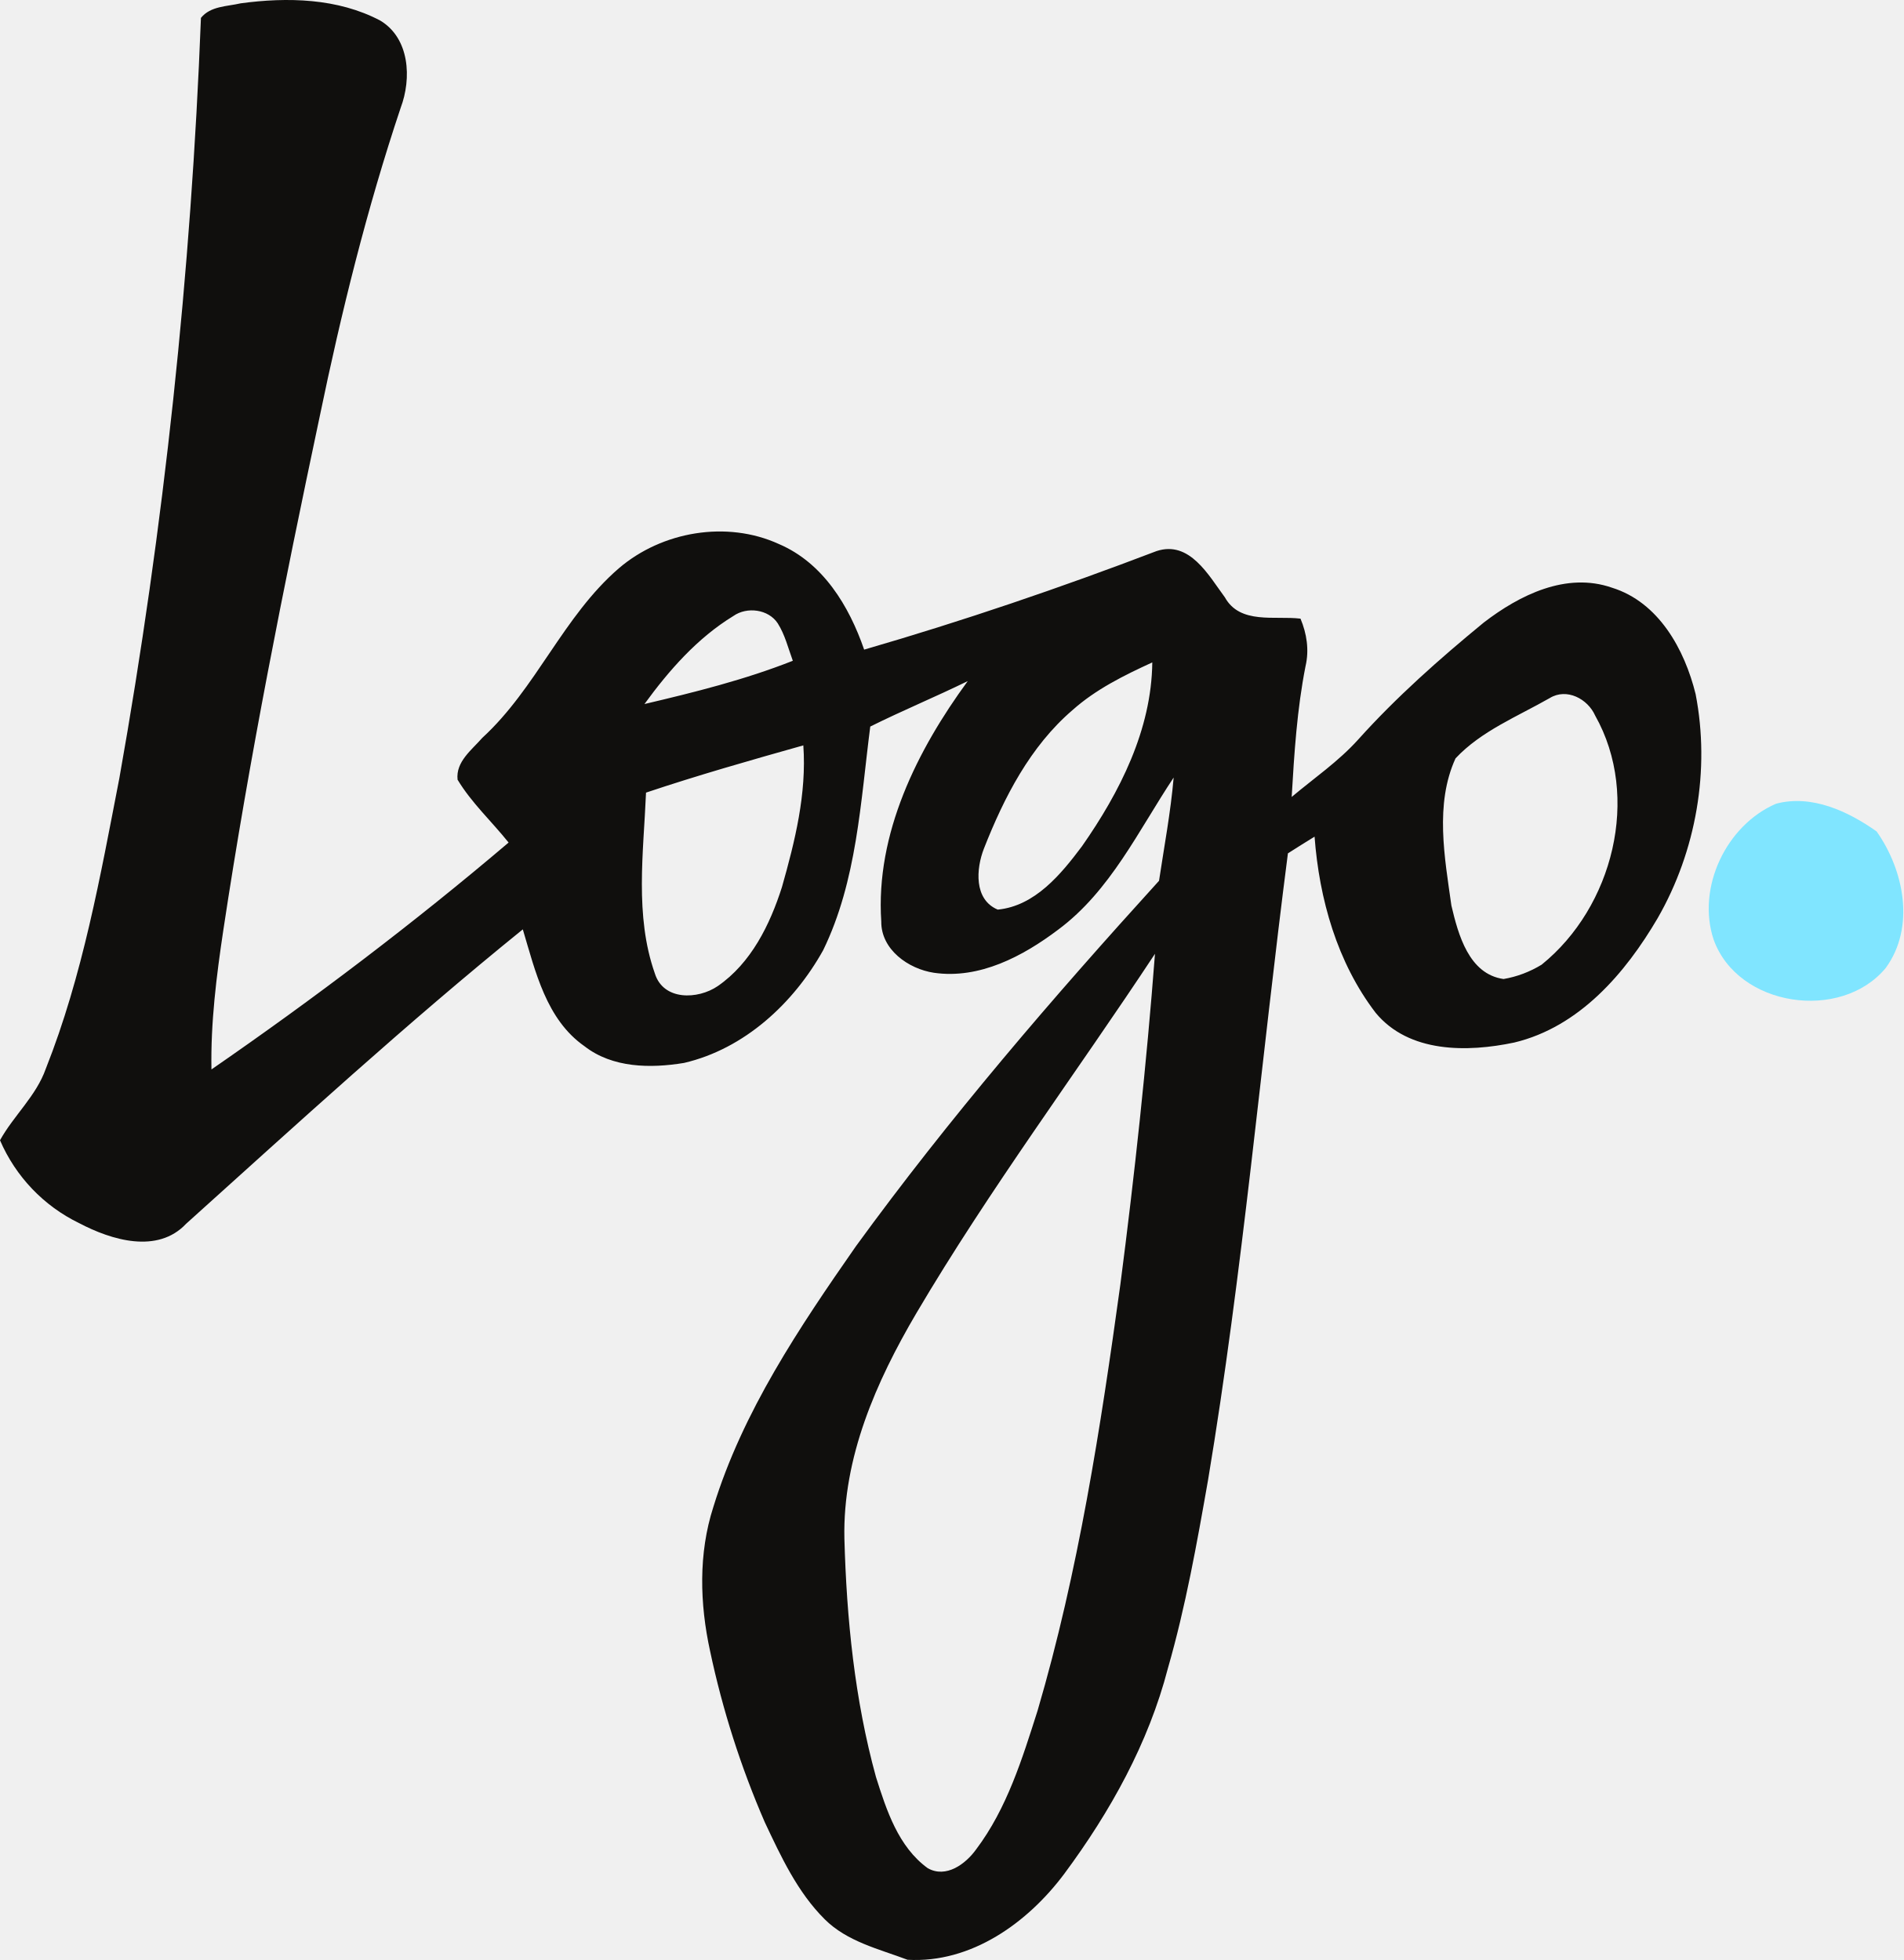
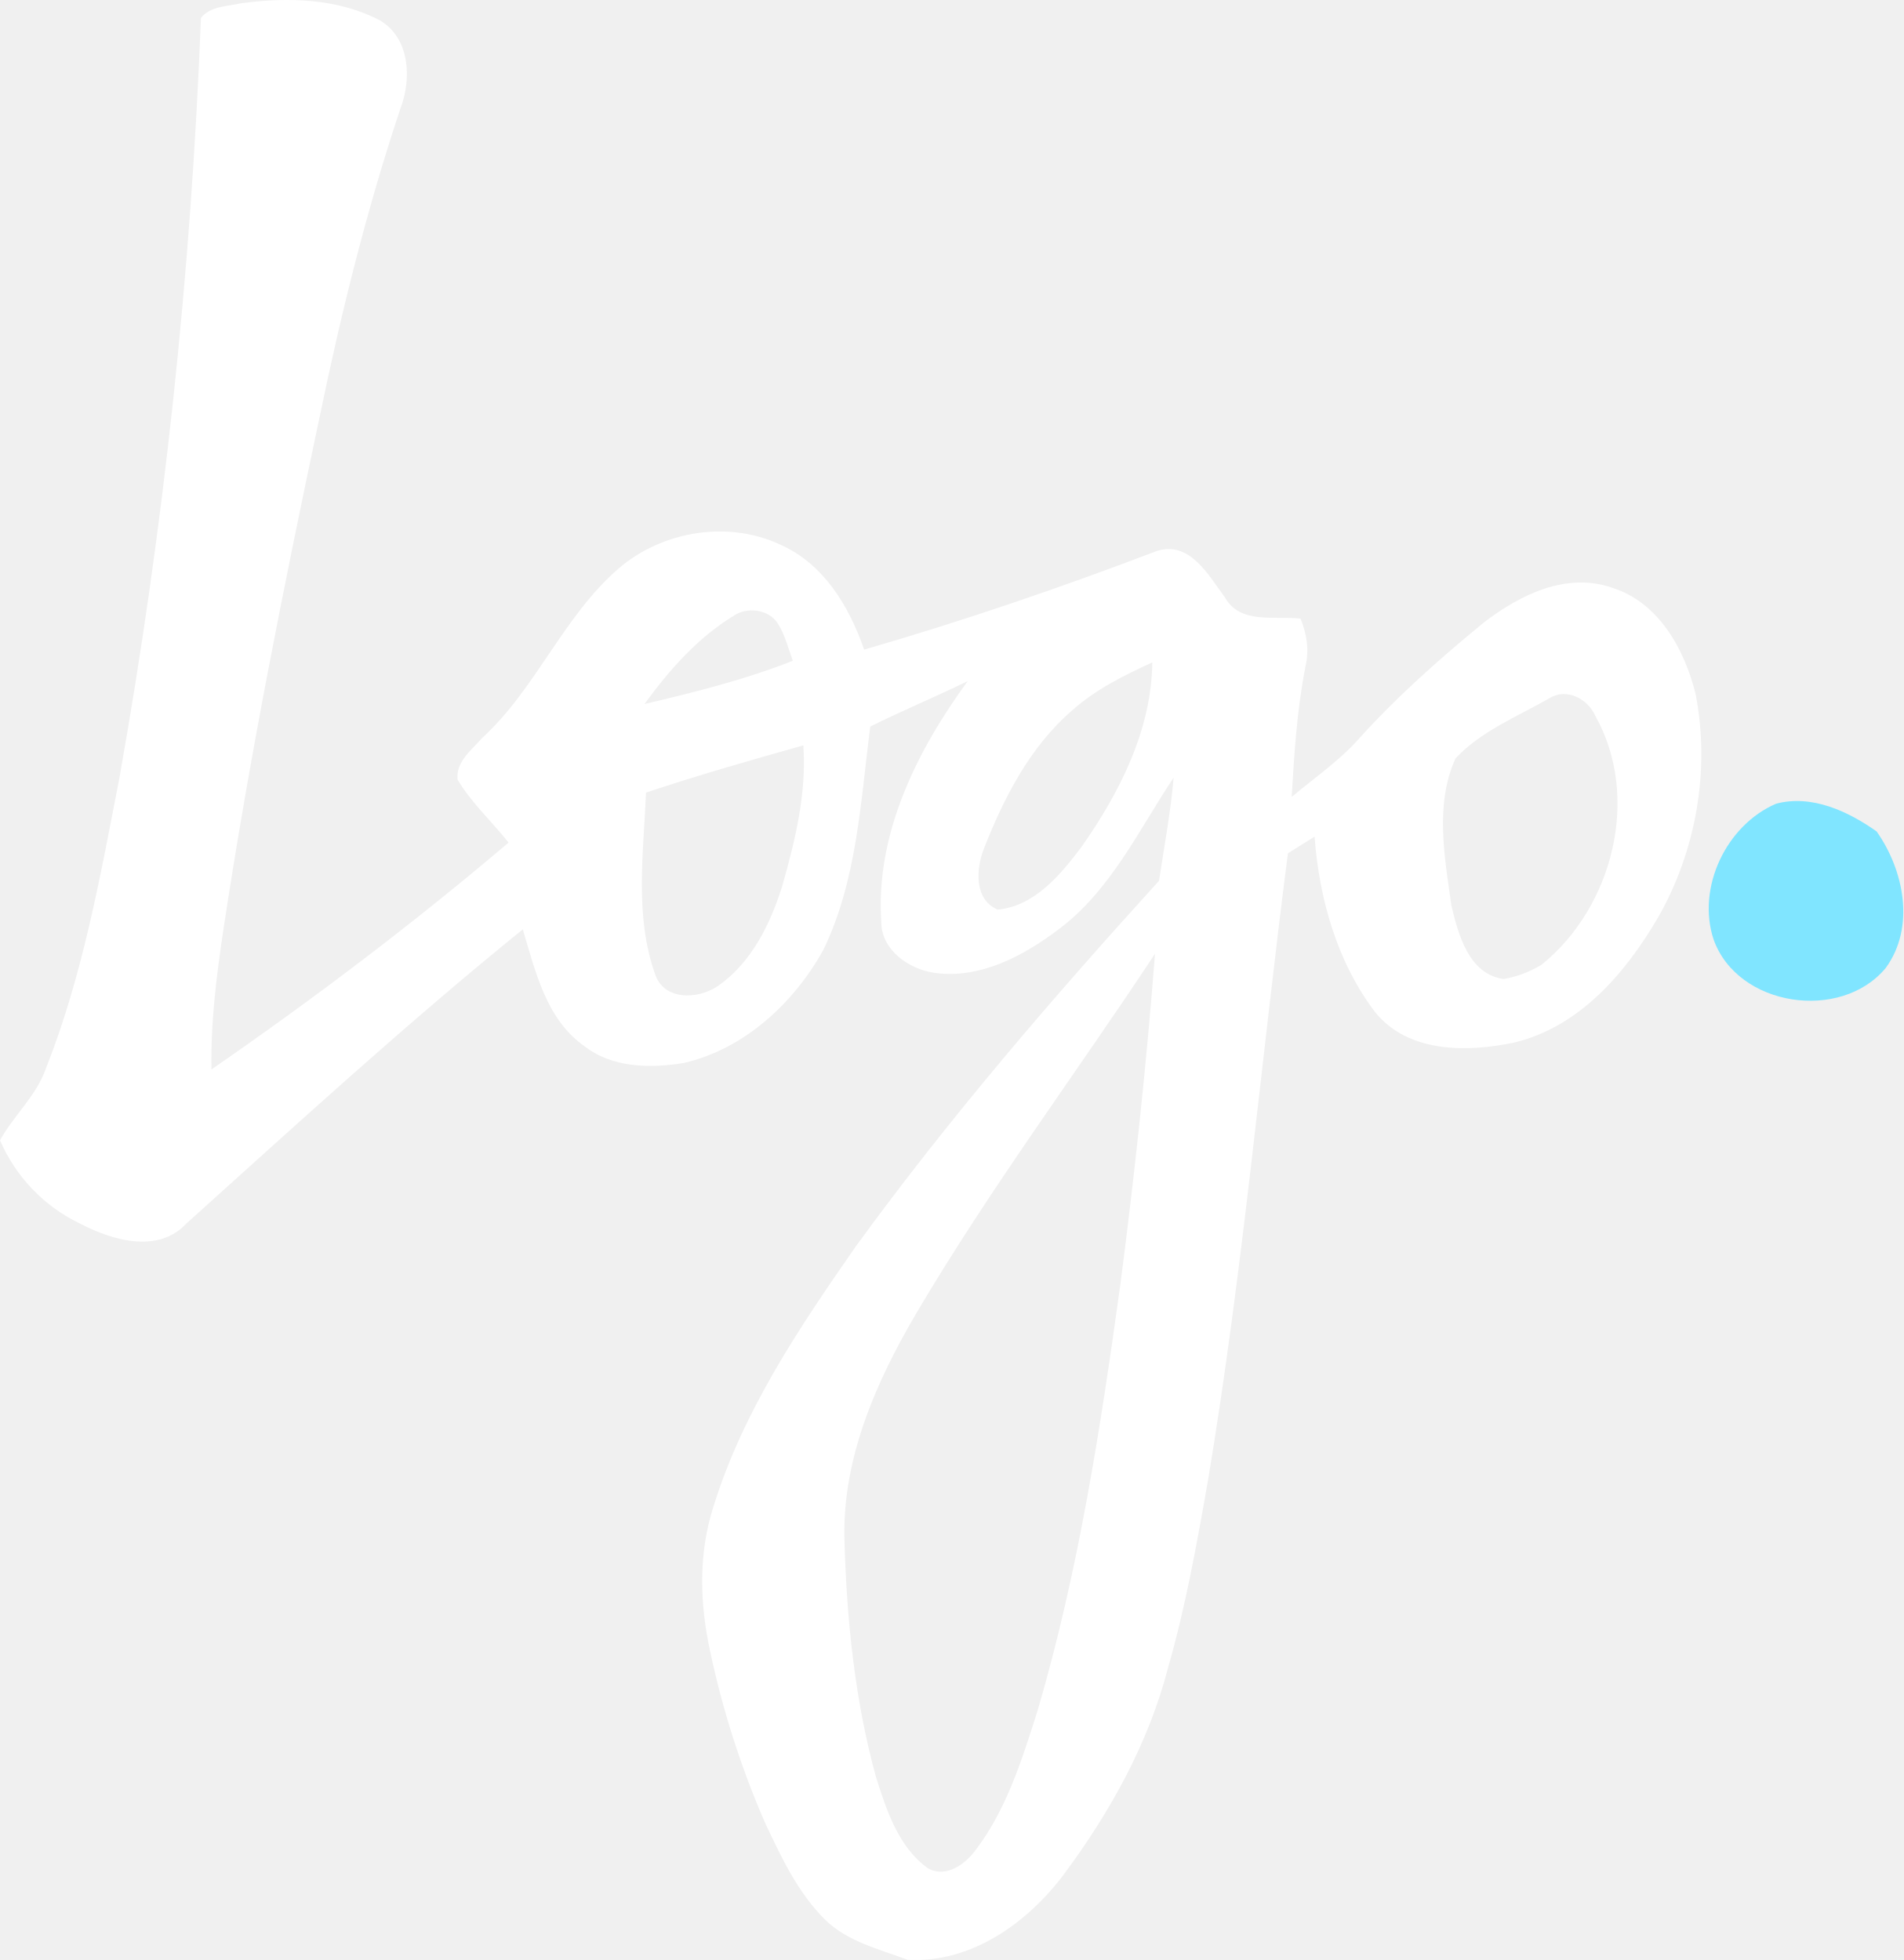
<svg xmlns="http://www.w3.org/2000/svg" width="719.425" height="741.039" id="svg2" version="1.1">
  <defs id="defs4" />
  <g id="layer1" transform="translate(-50.4762,54.29289)">
    <g id="g10" transform="matrix(7.194251,0,0,-7.194251,50.4762,686.7379)">
      <g id="g12" transform="scale(0.1,0.1)">
        <path d="m 933.191,607.66 c 18.704,4.969 37.817,-3.992 52.786,-14.558 14.413,-20.383 20.423,-50.325 4.816,-71.754 -23.559,-28.453 -77.805,-20.493 -90.449,14.933 -9.035,27.254 6.676,60.18 32.847,71.379 v 0" style="fill:#80e5ff;fill-opacity:1;fill-rule:nonzero;stroke:none" id="path14" />
-         <path d="m 809.988,523.066 c -6.109,-3.734 -12.945,-6.347 -20.008,-7.539 -18.25,2.575 -23.82,23.403 -27.402,38.602 -3.547,25.23 -8.808,53.348 2.168,77.351 13.438,14.372 32.598,22.028 49.5,31.696 8.891,5.449 19.934,-0.375 23.859,-9.188 24.122,-42.781 9.297,-100.722 -28.117,-130.922 z M 588.652,355.035 C 578.27,279.703 566.621,204.137 545.156,131.043 537.102,105.766 529.07,79.633 512.906,58.172 507.379,50.445 497.074,42.789 487.445,48.238 471.953,59.477 465.758,78.734 460.23,96.207 c -11.199,40.731 -15.421,83.145 -16.578,125.254 -0.933,42.519 16.692,82.539 37.817,118.457 38.418,65.144 83.773,125.809 125.367,188.863 -4.441,-58.054 -10.684,-115.992 -18.184,-173.746 z M 568.484,585.301 C 557.441,570.551 543.777,553.902 524.219,552 c -12.621,5.301 -11.387,21.504 -7.246,32.102 10.566,26.878 24.304,53.687 46.55,72.765 12.247,10.938 27.114,18.258 41.899,25.047 -0.383,-35.355 -17.07,-68.203 -36.938,-96.613 z M 410.84,563.836 c -6.309,-19.785 -16.199,-39.949 -33.75,-52.043 -10.453,-7.129 -28.594,-7.695 -33.035,6.684 -10.68,30.386 -5.942,63.461 -4.629,95.011 27.289,9.145 54.949,17.02 82.648,24.824 1.793,-25.386 -4.363,-50.285 -11.234,-74.476 z m -25.535,142.461 c 7.129,5.039 18.48,3.582 23.332,-3.852 3.804,-6.007 5.488,-13.062 7.918,-19.672 -25.203,-9.964 -51.633,-16.539 -77.95,-22.734 12.915,17.734 27.805,34.719 46.7,46.258 z m 505.586,-41.031 c -5.786,23.48 -19.407,48.308 -43.977,55.922 -24.004,8.363 -48.562,-3.883 -67.344,-18.333 -23.222,-19.074 -45.84,-39.082 -65.965,-61.48 -10.343,-11.5 -23.183,-20.277 -34.945,-30.168 1.34,22.996 2.805,46.07 7.278,68.731 1.984,8.472 0.671,17.062 -2.645,24.976 -13.481,1.641 -31.738,-3.176 -39.731,11.195 -8.542,11.539 -18.511,30.055 -35.906,24.309 -50.476,-19.27 -101.734,-36.742 -153.625,-51.785 -7.914,22.961 -21.574,45.582 -44.832,55.512 -27.328,12.472 -61.379,6.648 -84.039,-12.762 -29.265,-25.238 -43.379,-63.09 -71.754,-89.113 -5.519,-6.344 -14.031,-12.543 -12.992,-21.993 7.32,-12.168 17.961,-21.953 26.809,-33.035 -49.914,-42.414 -102.219,-82.023 -156.125,-119.238 -0.45,24.558 2.613,48.98 6.238,73.207 13.66,90.527 31.652,180.312 50.625,269.875 11.348,54.766 24.781,109.191 42.551,162.277 5.828,15.422 4.781,36.547 -10.711,45.847 -22.285,11.8 -48.867,12.4 -73.36,9.07 -7.164,-1.68 -15.828,-1.38 -20.867,-7.65 C 100.422,886.793 86.203,753.07 62.715,621.098 52.711,569.582 43.492,517.395 24.078,468.414 19.039,454.078 7.242,443.852 0,430.785 c 8.211,-19.043 22.961,-34.539 41.621,-43.57 16.875,-8.879 41.145,-16.313 56.188,-0.293 58.203,52.41 115.957,105.379 176.879,154.699 6.613,-22.105 12.324,-47.379 32.406,-61.41 14.707,-11.465 34.683,-11.691 52.301,-8.781 31.695,7.367 57.57,31.328 73.093,59.215 17.778,36.507 19.641,77.949 24.754,117.558 16.875,8.399 34.313,15.606 51.219,23.891 -26.582,-36.321 -48.496,-80.149 -45.434,-126.332 -0.144,-14.782 14.262,-24.938 27.664,-26.953 23.934,-3.465 46.743,8.664 65.293,22.66 27.446,20.386 42.192,52.156 60.664,79.933 -1.57,-18.183 -4.96,-36.175 -7.683,-54.25 -55.93,-61.558 -110.32,-124.754 -159.262,-192.066 -29.758,-42.719 -59.433,-86.801 -74.891,-136.977 -7.914,-24.492 -7.167,-50.918 -1.714,-75.816 6.531,-30.844 16.199,-61.047 28.742,-89.934 8.512,-18.039 17.137,-36.699 31.437,-50.93 C 445.074,9.629 461.758,5.801 476.84,0.109 510.293,-1.82 540.039,19.609 559.238,45.367 c 24.074,32.48 44.2,68.613 54.395,107.957 9.328,32.442 15.262,65.715 21.086,98.899 18.219,109.199 27.781,219.589 41.961,329.343 4.629,2.95 9.297,5.895 14.004,8.774 2.461,-32.817 11.867,-66.117 32.07,-92.539 17.512,-21.25 48.262,-20.84 72.871,-15.649 34.121,8.176 58.352,36.36 75.371,65.442 20.195,35.207 27.625,77.801 19.895,117.672" style="fill:#100f0d;fill-opacity:1;fill-rule:nonzero;stroke:none" id="path16" />
+         <path d="m 809.988,523.066 c -6.109,-3.734 -12.945,-6.347 -20.008,-7.539 -18.25,2.575 -23.82,23.403 -27.402,38.602 -3.547,25.23 -8.808,53.348 2.168,77.351 13.438,14.372 32.598,22.028 49.5,31.696 8.891,5.449 19.934,-0.375 23.859,-9.188 24.122,-42.781 9.297,-100.722 -28.117,-130.922 z M 588.652,355.035 C 578.27,279.703 566.621,204.137 545.156,131.043 537.102,105.766 529.07,79.633 512.906,58.172 507.379,50.445 497.074,42.789 487.445,48.238 471.953,59.477 465.758,78.734 460.23,96.207 c -11.199,40.731 -15.421,83.145 -16.578,125.254 -0.933,42.519 16.692,82.539 37.817,118.457 38.418,65.144 83.773,125.809 125.367,188.863 -4.441,-58.054 -10.684,-115.992 -18.184,-173.746 z M 568.484,585.301 C 557.441,570.551 543.777,553.902 524.219,552 c -12.621,5.301 -11.387,21.504 -7.246,32.102 10.566,26.878 24.304,53.687 46.55,72.765 12.247,10.938 27.114,18.258 41.899,25.047 -0.383,-35.355 -17.07,-68.203 -36.938,-96.613 z M 410.84,563.836 c -6.309,-19.785 -16.199,-39.949 -33.75,-52.043 -10.453,-7.129 -28.594,-7.695 -33.035,6.684 -10.68,30.386 -5.942,63.461 -4.629,95.011 27.289,9.145 54.949,17.02 82.648,24.824 1.793,-25.386 -4.363,-50.285 -11.234,-74.476 z m -25.535,142.461 c 7.129,5.039 18.48,3.582 23.332,-3.852 3.804,-6.007 5.488,-13.062 7.918,-19.672 -25.203,-9.964 -51.633,-16.539 -77.95,-22.734 12.915,17.734 27.805,34.719 46.7,46.258 z m 505.586,-41.031 c -5.786,23.48 -19.407,48.308 -43.977,55.922 -24.004,8.363 -48.562,-3.883 -67.344,-18.333 -23.222,-19.074 -45.84,-39.082 -65.965,-61.48 -10.343,-11.5 -23.183,-20.277 -34.945,-30.168 1.34,22.996 2.805,46.07 7.278,68.731 1.984,8.472 0.671,17.062 -2.645,24.976 -13.481,1.641 -31.738,-3.176 -39.731,11.195 -8.542,11.539 -18.511,30.055 -35.906,24.309 -50.476,-19.27 -101.734,-36.742 -153.625,-51.785 -7.914,22.961 -21.574,45.582 -44.832,55.512 -27.328,12.472 -61.379,6.648 -84.039,-12.762 -29.265,-25.238 -43.379,-63.09 -71.754,-89.113 -5.519,-6.344 -14.031,-12.543 -12.992,-21.993 7.32,-12.168 17.961,-21.953 26.809,-33.035 -49.914,-42.414 -102.219,-82.023 -156.125,-119.238 -0.45,24.558 2.613,48.98 6.238,73.207 13.66,90.527 31.652,180.312 50.625,269.875 11.348,54.766 24.781,109.191 42.551,162.277 5.828,15.422 4.781,36.547 -10.711,45.847 -22.285,11.8 -48.867,12.4 -73.36,9.07 -7.164,-1.68 -15.828,-1.38 -20.867,-7.65 C 100.422,886.793 86.203,753.07 62.715,621.098 52.711,569.582 43.492,517.395 24.078,468.414 19.039,454.078 7.242,443.852 0,430.785 c 8.211,-19.043 22.961,-34.539 41.621,-43.57 16.875,-8.879 41.145,-16.313 56.188,-0.293 58.203,52.41 115.957,105.379 176.879,154.699 6.613,-22.105 12.324,-47.379 32.406,-61.41 14.707,-11.465 34.683,-11.691 52.301,-8.781 31.695,7.367 57.57,31.328 73.093,59.215 17.778,36.507 19.641,77.949 24.754,117.558 16.875,8.399 34.313,15.606 51.219,23.891 -26.582,-36.321 -48.496,-80.149 -45.434,-126.332 -0.144,-14.782 14.262,-24.938 27.664,-26.953 23.934,-3.465 46.743,8.664 65.293,22.66 27.446,20.386 42.192,52.156 60.664,79.933 -1.57,-18.183 -4.96,-36.175 -7.683,-54.25 -55.93,-61.558 -110.32,-124.754 -159.262,-192.066 -29.758,-42.719 -59.433,-86.801 -74.891,-136.977 -7.914,-24.492 -7.167,-50.918 -1.714,-75.816 6.531,-30.844 16.199,-61.047 28.742,-89.934 8.512,-18.039 17.137,-36.699 31.437,-50.93 C 445.074,9.629 461.758,5.801 476.84,0.109 510.293,-1.82 540.039,19.609 559.238,45.367 c 24.074,32.48 44.2,68.613 54.395,107.957 9.328,32.442 15.262,65.715 21.086,98.899 18.219,109.199 27.781,219.589 41.961,329.343 4.629,2.95 9.297,5.895 14.004,8.774 2.461,-32.817 11.867,-66.117 32.07,-92.539 17.512,-21.25 48.262,-20.84 72.871,-15.649 34.121,8.176 58.352,36.36 75.371,65.442 20.195,35.207 27.625,77.801 19.895,117.672" style="fill:#fff;fill-opacity:1;fill-rule:nonzero;stroke:none" id="path16" />
      </g>
    </g>
  </g>
</svg>
